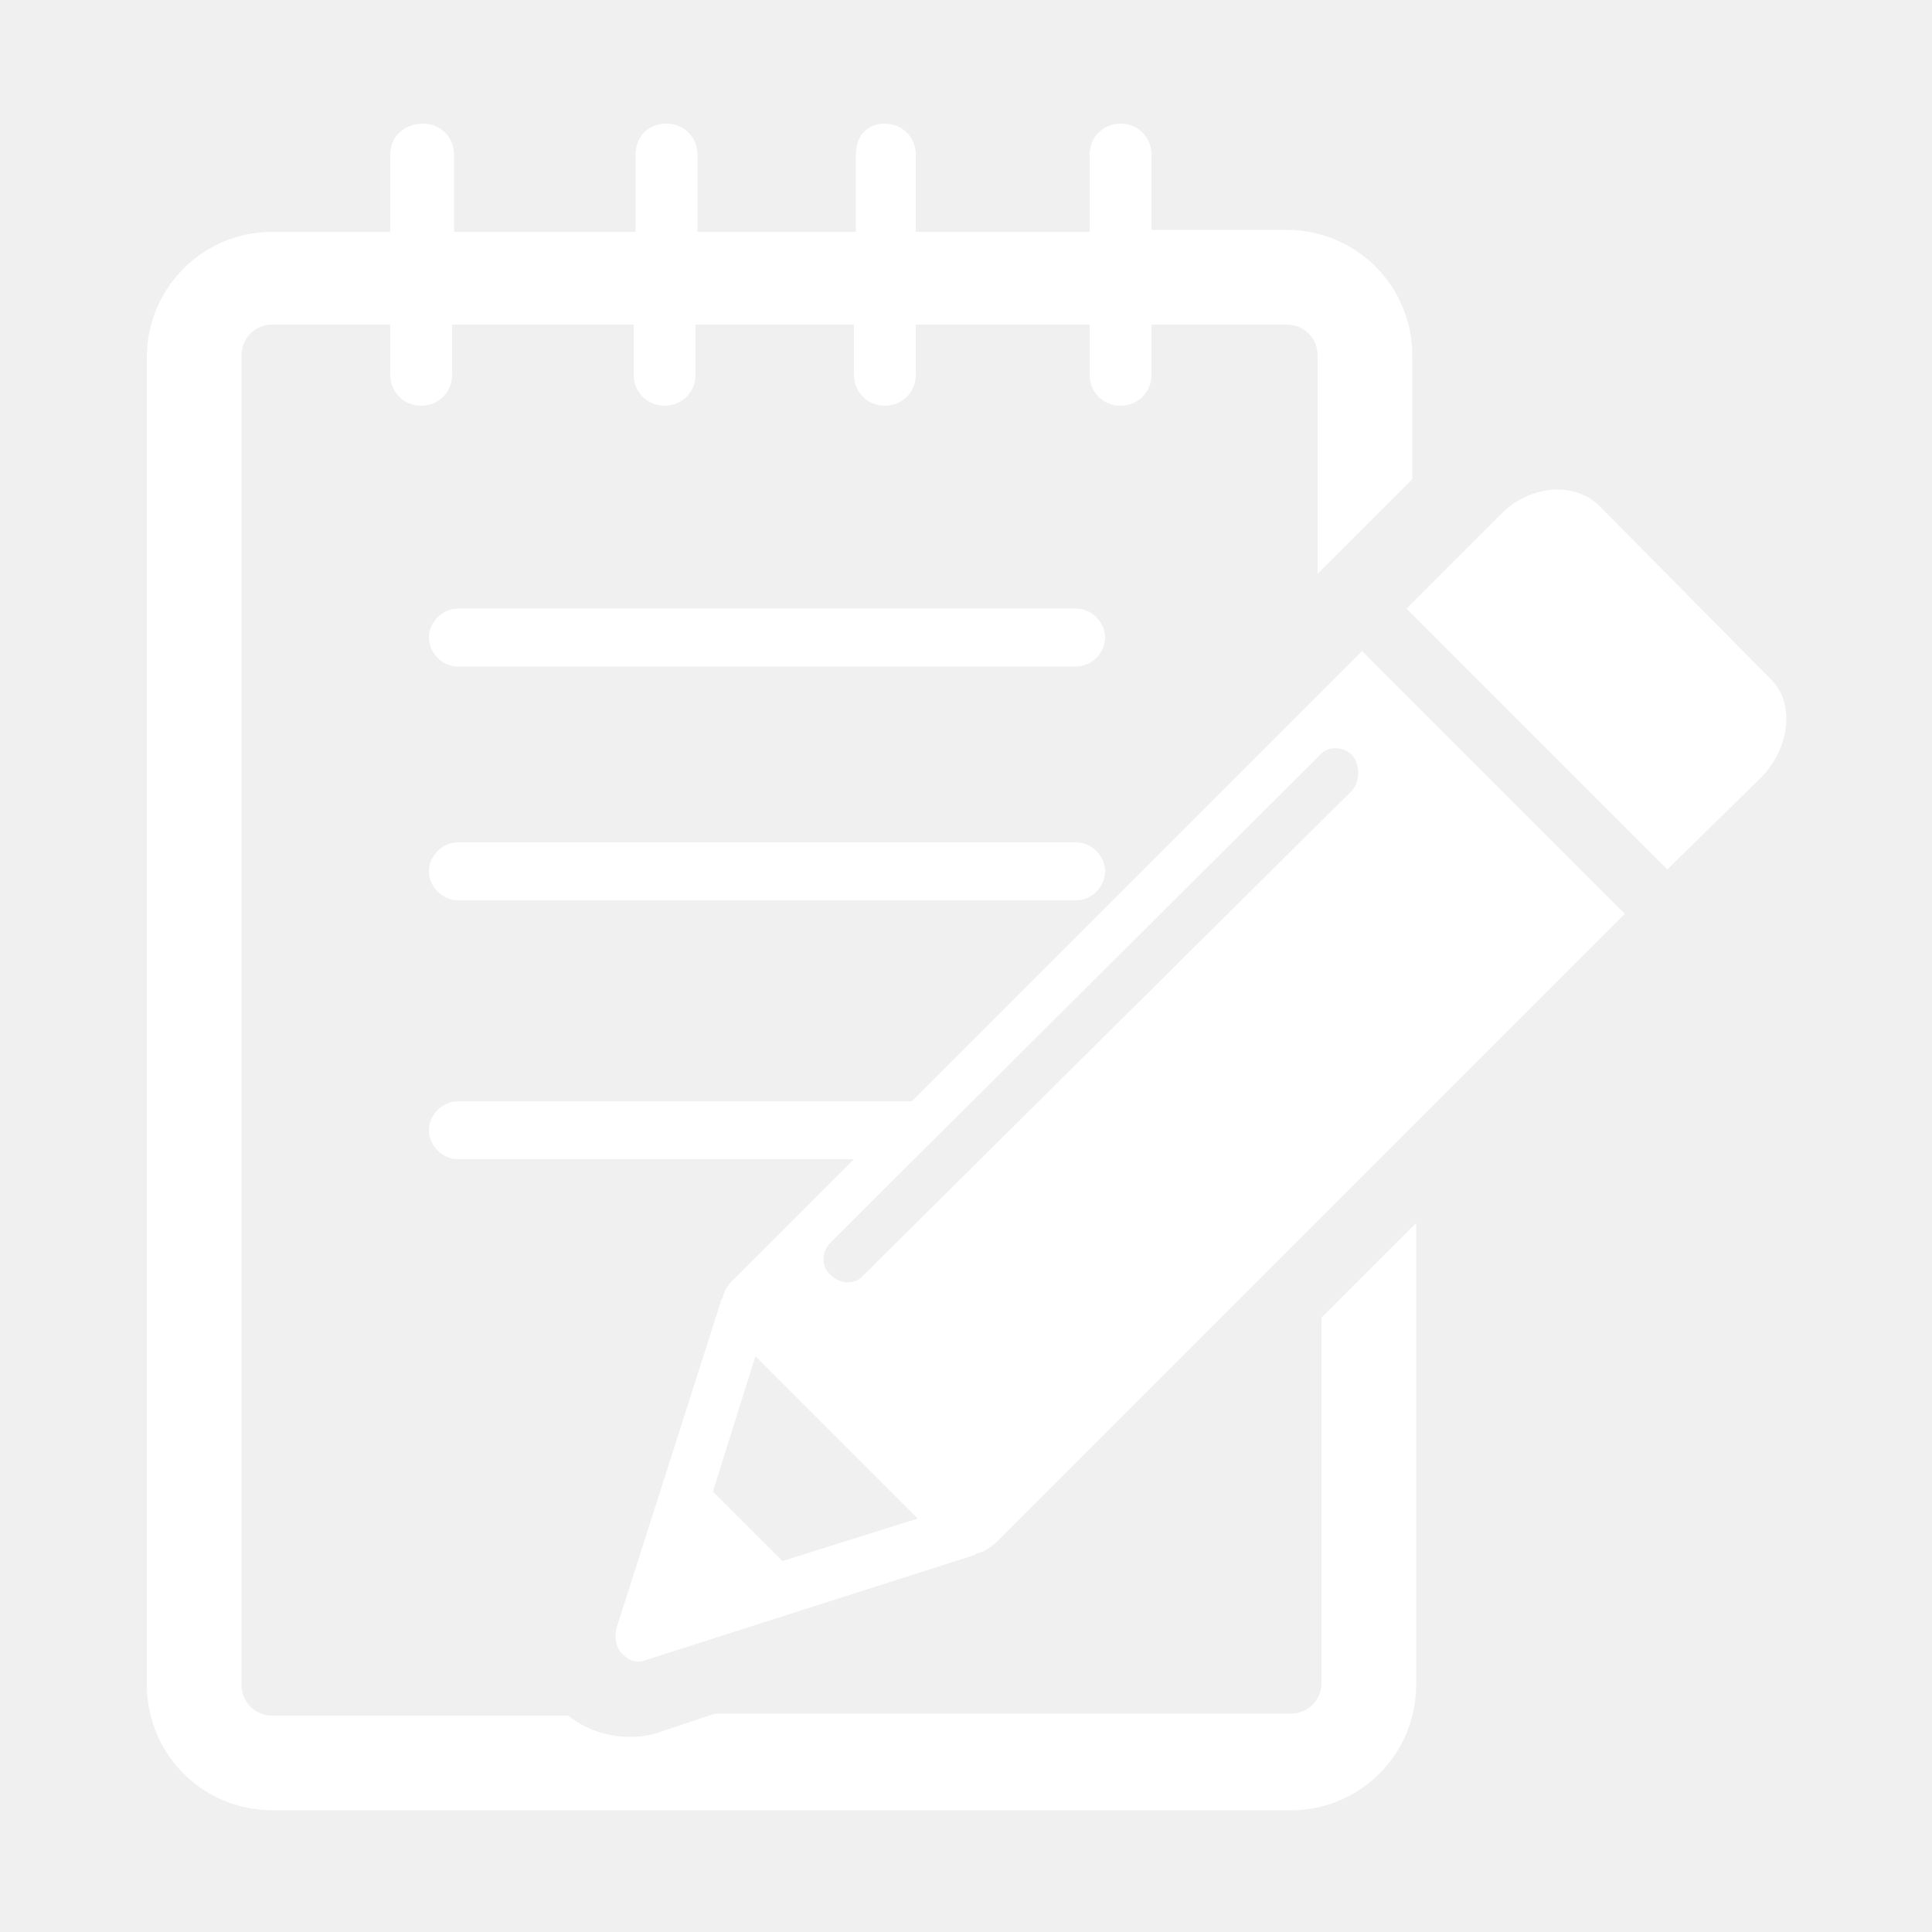
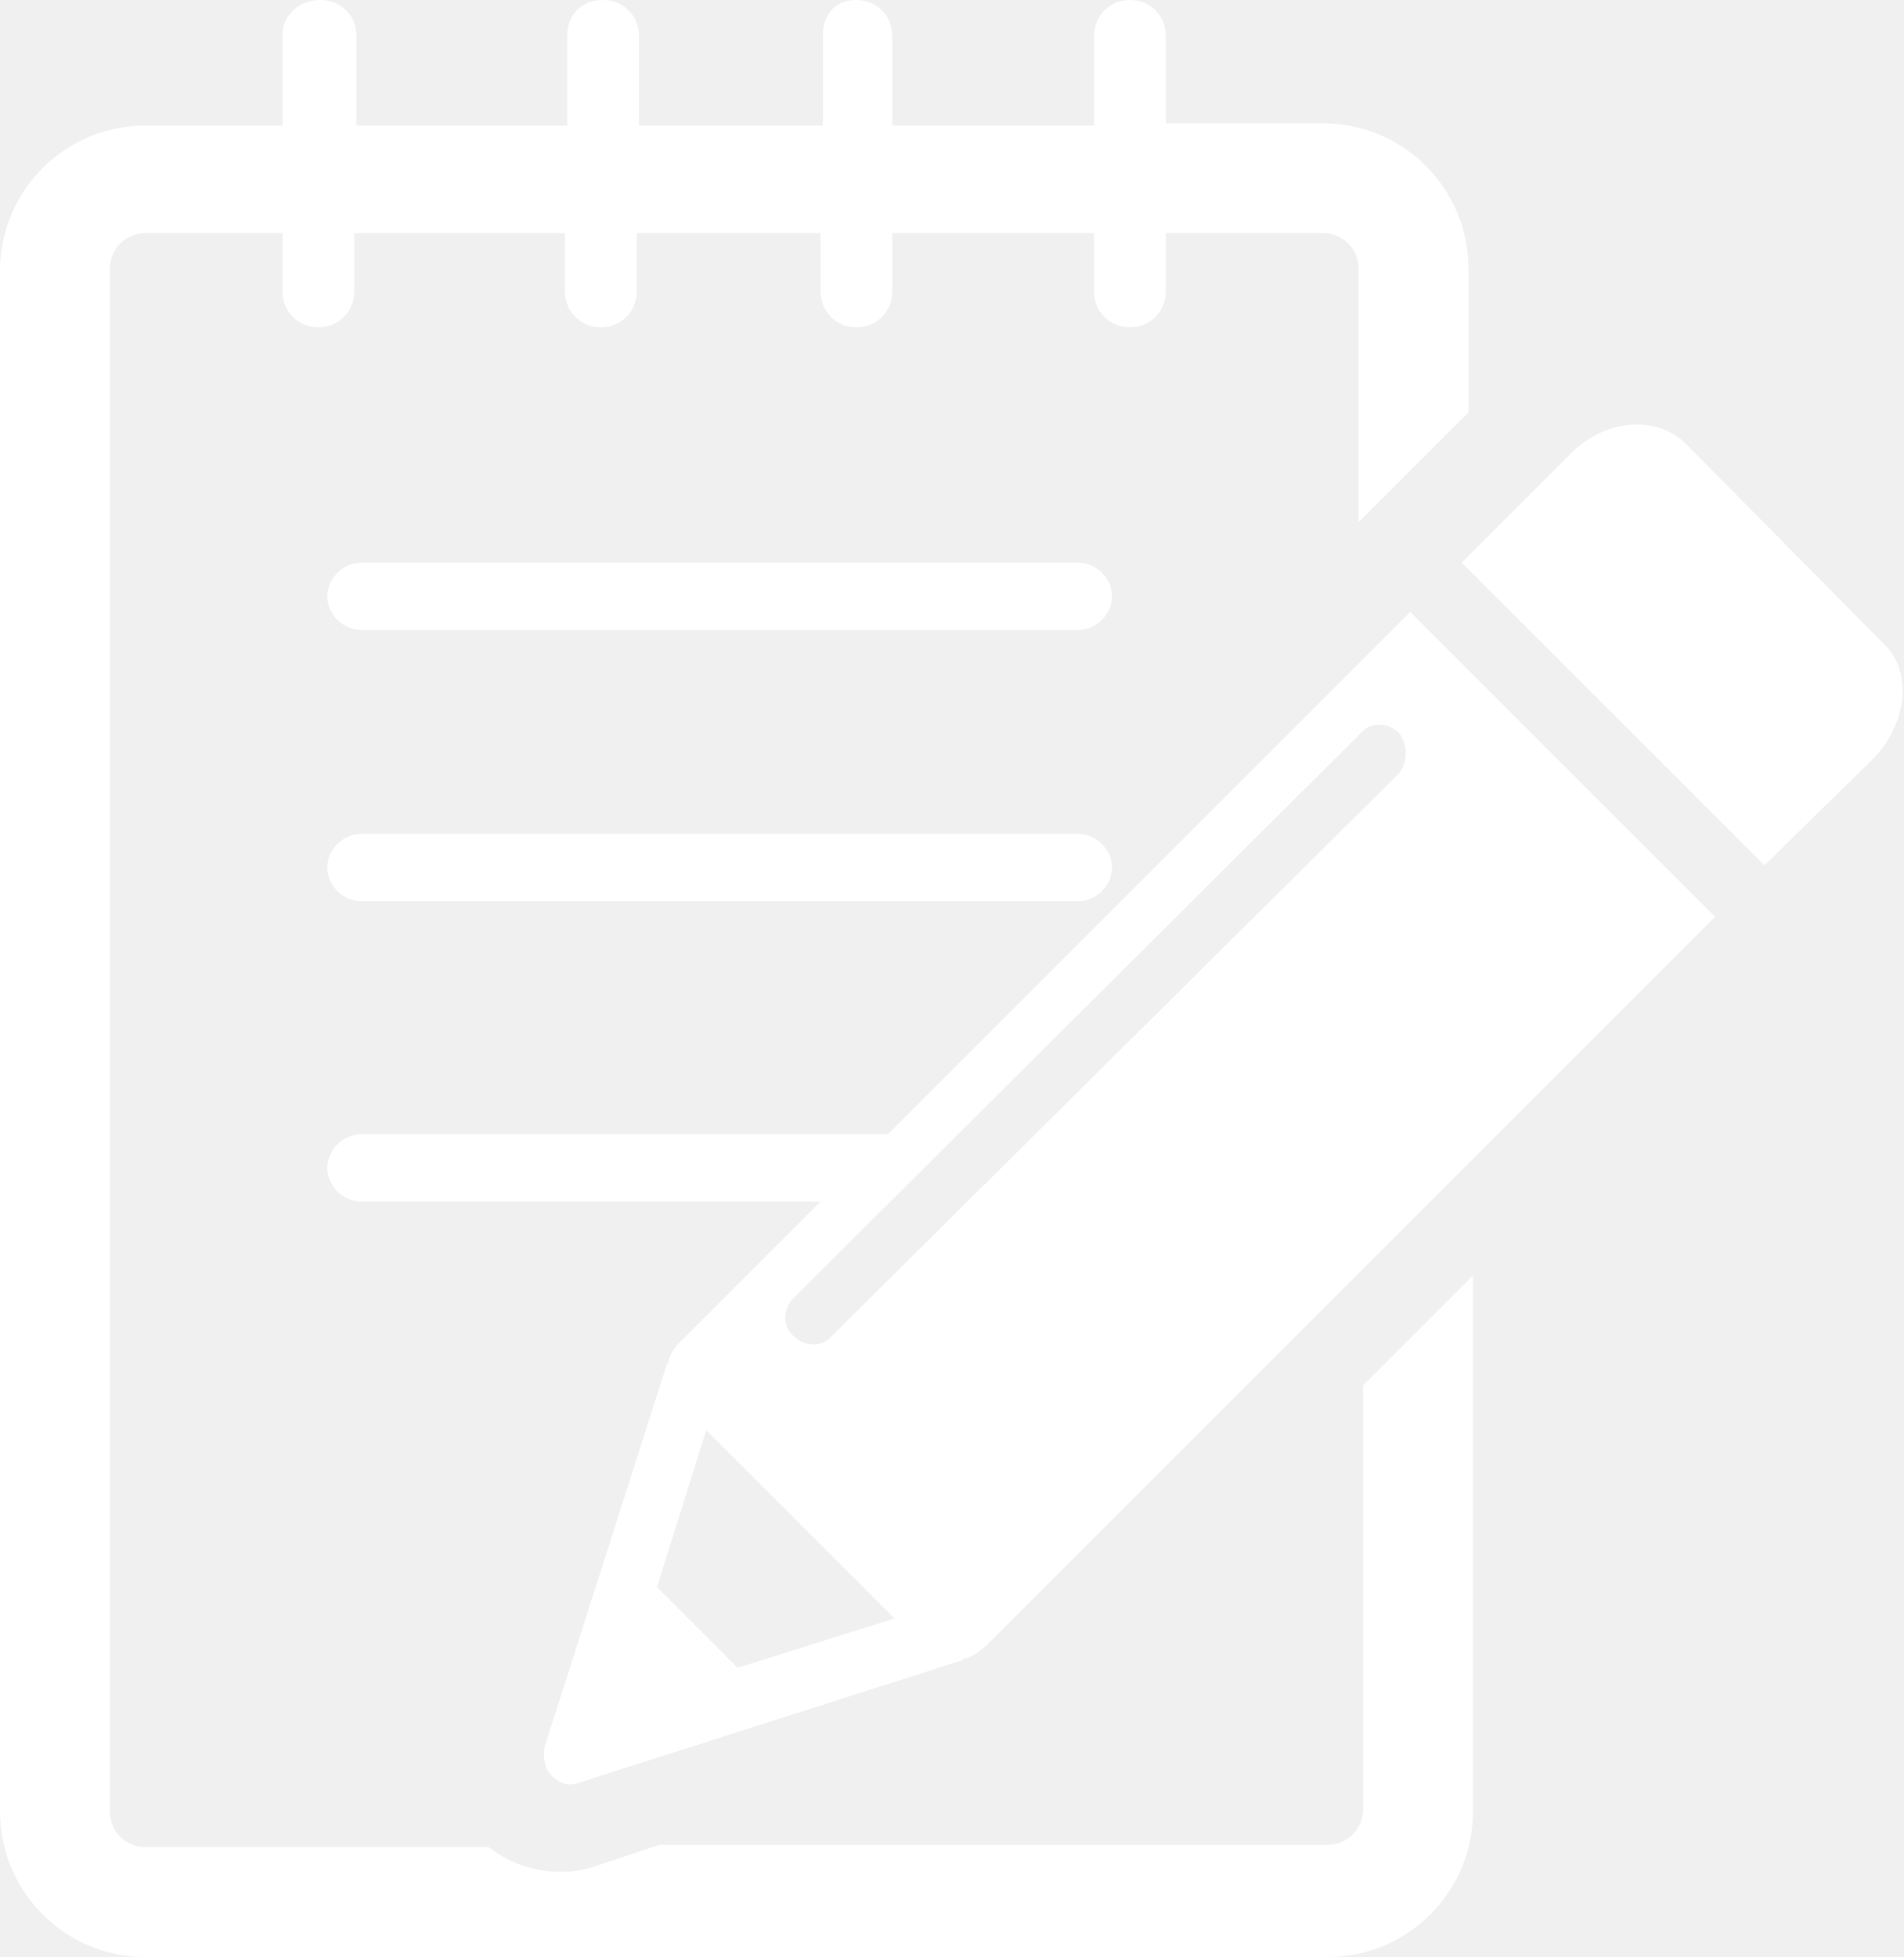
- <svg xmlns="http://www.w3.org/2000/svg" viewBox="0 0 100 100" enable-background="new 0 0 100 100">
-   <path fill="#fff" d="M91.2 40.2L86.3 45 72.8 31.5l4.9-4.9c1.5-1.5 3.8-1.7 5.1-.4l8.8 8.9c1.3 1.2 1.1 3.5-.4 5.1zm-20.7-6.5l13.6 13.6-32.4 32.4c-.1.1-.6.6-1.1.7-.1 0-.1.1-.2.1l-16.9 5.4c-.5.2-.9.1-1.3-.3-.3-.3-.4-.8-.3-1.3l5.4-16.9c0-.1 0-.1.1-.2.1-.6.6-1 .7-1.1l6.1-6.1H23.7c-.8 0-1.5-.7-1.5-1.5s.7-1.5 1.5-1.5h23.5l23.3-23.3zm-23 44.9l-8.4-8.4-2.2 7 3.6 3.6 7-2.2zM70 39.1c-.5-.5-1.3-.5-1.7 0L43 64.3c-.5.5-.5 1.3 0 1.7.5.5 1.3.5 1.7 0L70 40.9c.4-.5.4-1.3 0-1.8zm-1.6 48c0 .9-.7 1.6-1.6 1.6H37l-2.7.9c-.5.2-1.1.3-1.7.3-1.2 0-2.3-.4-3.2-1.1H14.1c-.9 0-1.6-.7-1.6-1.6V18.4c0-.9.7-1.6 1.6-1.6h6.1v2.6c0 .9.7 1.6 1.6 1.6s1.6-.7 1.6-1.6v-2.6h9.4v2.6c0 .9.7 1.6 1.6 1.6s1.6-.7 1.6-1.6v-2.6h8.2v2.6c0 .9.7 1.6 1.6 1.6s1.6-.7 1.6-1.6v-2.6h9v2.6c0 .9.7 1.6 1.6 1.6.9 0 1.6-.7 1.6-1.6v-2.6h7c.9 0 1.6.7 1.6 1.6v11.3l1.7-1.7 3.2-3.2v-6.4c0-3.6-2.9-6.5-6.5-6.5h-7V8c0-.9-.7-1.6-1.6-1.6-.9 0-1.6.7-1.6 1.6v4h-9V8c0-.9-.7-1.6-1.6-1.6S44.3 7 44.3 8v4h-8.2V8c0-.9-.7-1.6-1.6-1.6S32.9 7 32.9 8v4h-9.4V8c0-.9-.7-1.6-1.6-1.6S20.2 7 20.2 8v4h-6.1c-3.6 0-6.5 2.9-6.5 6.5v68.7c0 3.6 2.9 6.5 6.5 6.5h52.7c3.6 0 6.5-2.9 6.5-6.5V63.3l-4.9 4.9v18.9zM55.7 31.5h-32c-.8 0-1.5.7-1.5 1.5s.7 1.5 1.5 1.5h32c.8 0 1.5-.7 1.5-1.5s-.7-1.5-1.5-1.5zm0 12.1h-32c-.8 0-1.5.7-1.5 1.5s.7 1.5 1.5 1.5h32c.8 0 1.5-.7 1.5-1.5s-.7-1.5-1.5-1.5z" />
+ <svg xmlns="http://www.w3.org/2000/svg" viewBox="0 0 84.9 87.3" enable-background="new 0 0 84.9 87.3">
+   <style type="text/css">.st0{fill:#FFFFFF;}</style>
+   <path class="st0" d="M83.6 33.8l-4.9 4.8-13.5-13.5 4.9-4.9c1.5-1.5 3.8-1.7 5.1-.4l8.8 8.9c1.3 1.2 1.1 3.5-.4 5.1zm-20.7-6.5l13.6 13.6-32.4 32.4c-.1.1-.6.6-1.1.7-.1 0-.1.1-.2.1l-16.9 5.4c-.5.2-.9.1-1.3-.3-.3-.3-.4-.8-.3-1.3L29.7 61c0-.1 0-.1.1-.2.1-.6.6-1 .7-1.1l6.1-6.1H16.1c-.8 0-1.5-.7-1.5-1.5s.7-1.5 1.5-1.5h23.5l23.3-23.3zm-23 44.9l-8.4-8.4-2.2 7 3.6 3.6 7-2.2zm22.5-39.5c-.5-.5-1.3-.5-1.7 0L35.4 57.9c-.5.5-.5 1.3 0 1.7.5.5 1.3.5 1.7 0l25.3-25.1c.4-.5.4-1.3 0-1.8zm-1.6 48c0 .9-.7 1.6-1.6 1.6H29.4l-2.7.9c-.5.2-1.1.3-1.7.3-1.2 0-2.3-.4-3.2-1.1H6.5c-.9 0-1.6-.7-1.6-1.6V12c0-.9.7-1.6 1.6-1.6h6.1V13c0 .9.7 1.6 1.6 1.6s1.6-.7 1.6-1.6v-2.6h9.4V13c0 .9.7 1.6 1.6 1.6s1.6-.7 1.6-1.6v-2.6h8.2V13c0 .9.7 1.6 1.6 1.6.9 0 1.6-.7 1.6-1.6v-2.6h9V13c0 .9.7 1.6 1.6 1.6.9 0 1.6-.7 1.6-1.6v-2.6h7c.9 0 1.6.7 1.6 1.6v11.3l1.7-1.7 3.2-3.2V12c0-3.6-2.9-6.5-6.5-6.5h-7V1.6c0-.9-.7-1.6-1.6-1.6-.9 0-1.6.7-1.6 1.6v4h-9v-4c0-.9-.7-1.6-1.6-1.6-.9 0-1.5.6-1.5 1.6v4h-8.2v-4c0-.9-.7-1.6-1.6-1.6s-1.6.6-1.6 1.6v4h-9.4v-4c0-.9-.7-1.6-1.6-1.6s-1.7.6-1.7 1.6v4H6.5C2.9 5.6 0 8.5 0 12.1v68.7c0 3.6 2.9 6.5 6.5 6.5h52.7c3.6 0 6.5-2.9 6.5-6.5V56.9l-4.9 4.9v18.9zM48.1 25.1h-32c-.8 0-1.5.7-1.5 1.5s.7 1.5 1.5 1.5h32c.8 0 1.5-.7 1.5-1.5s-.7-1.5-1.5-1.5zm0 12.1h-32c-.8 0-1.5.7-1.5 1.5s.7 1.5 1.5 1.5h32c.8 0 1.5-.7 1.5-1.5s-.7-1.5-1.5-1.5z" />
</svg>
